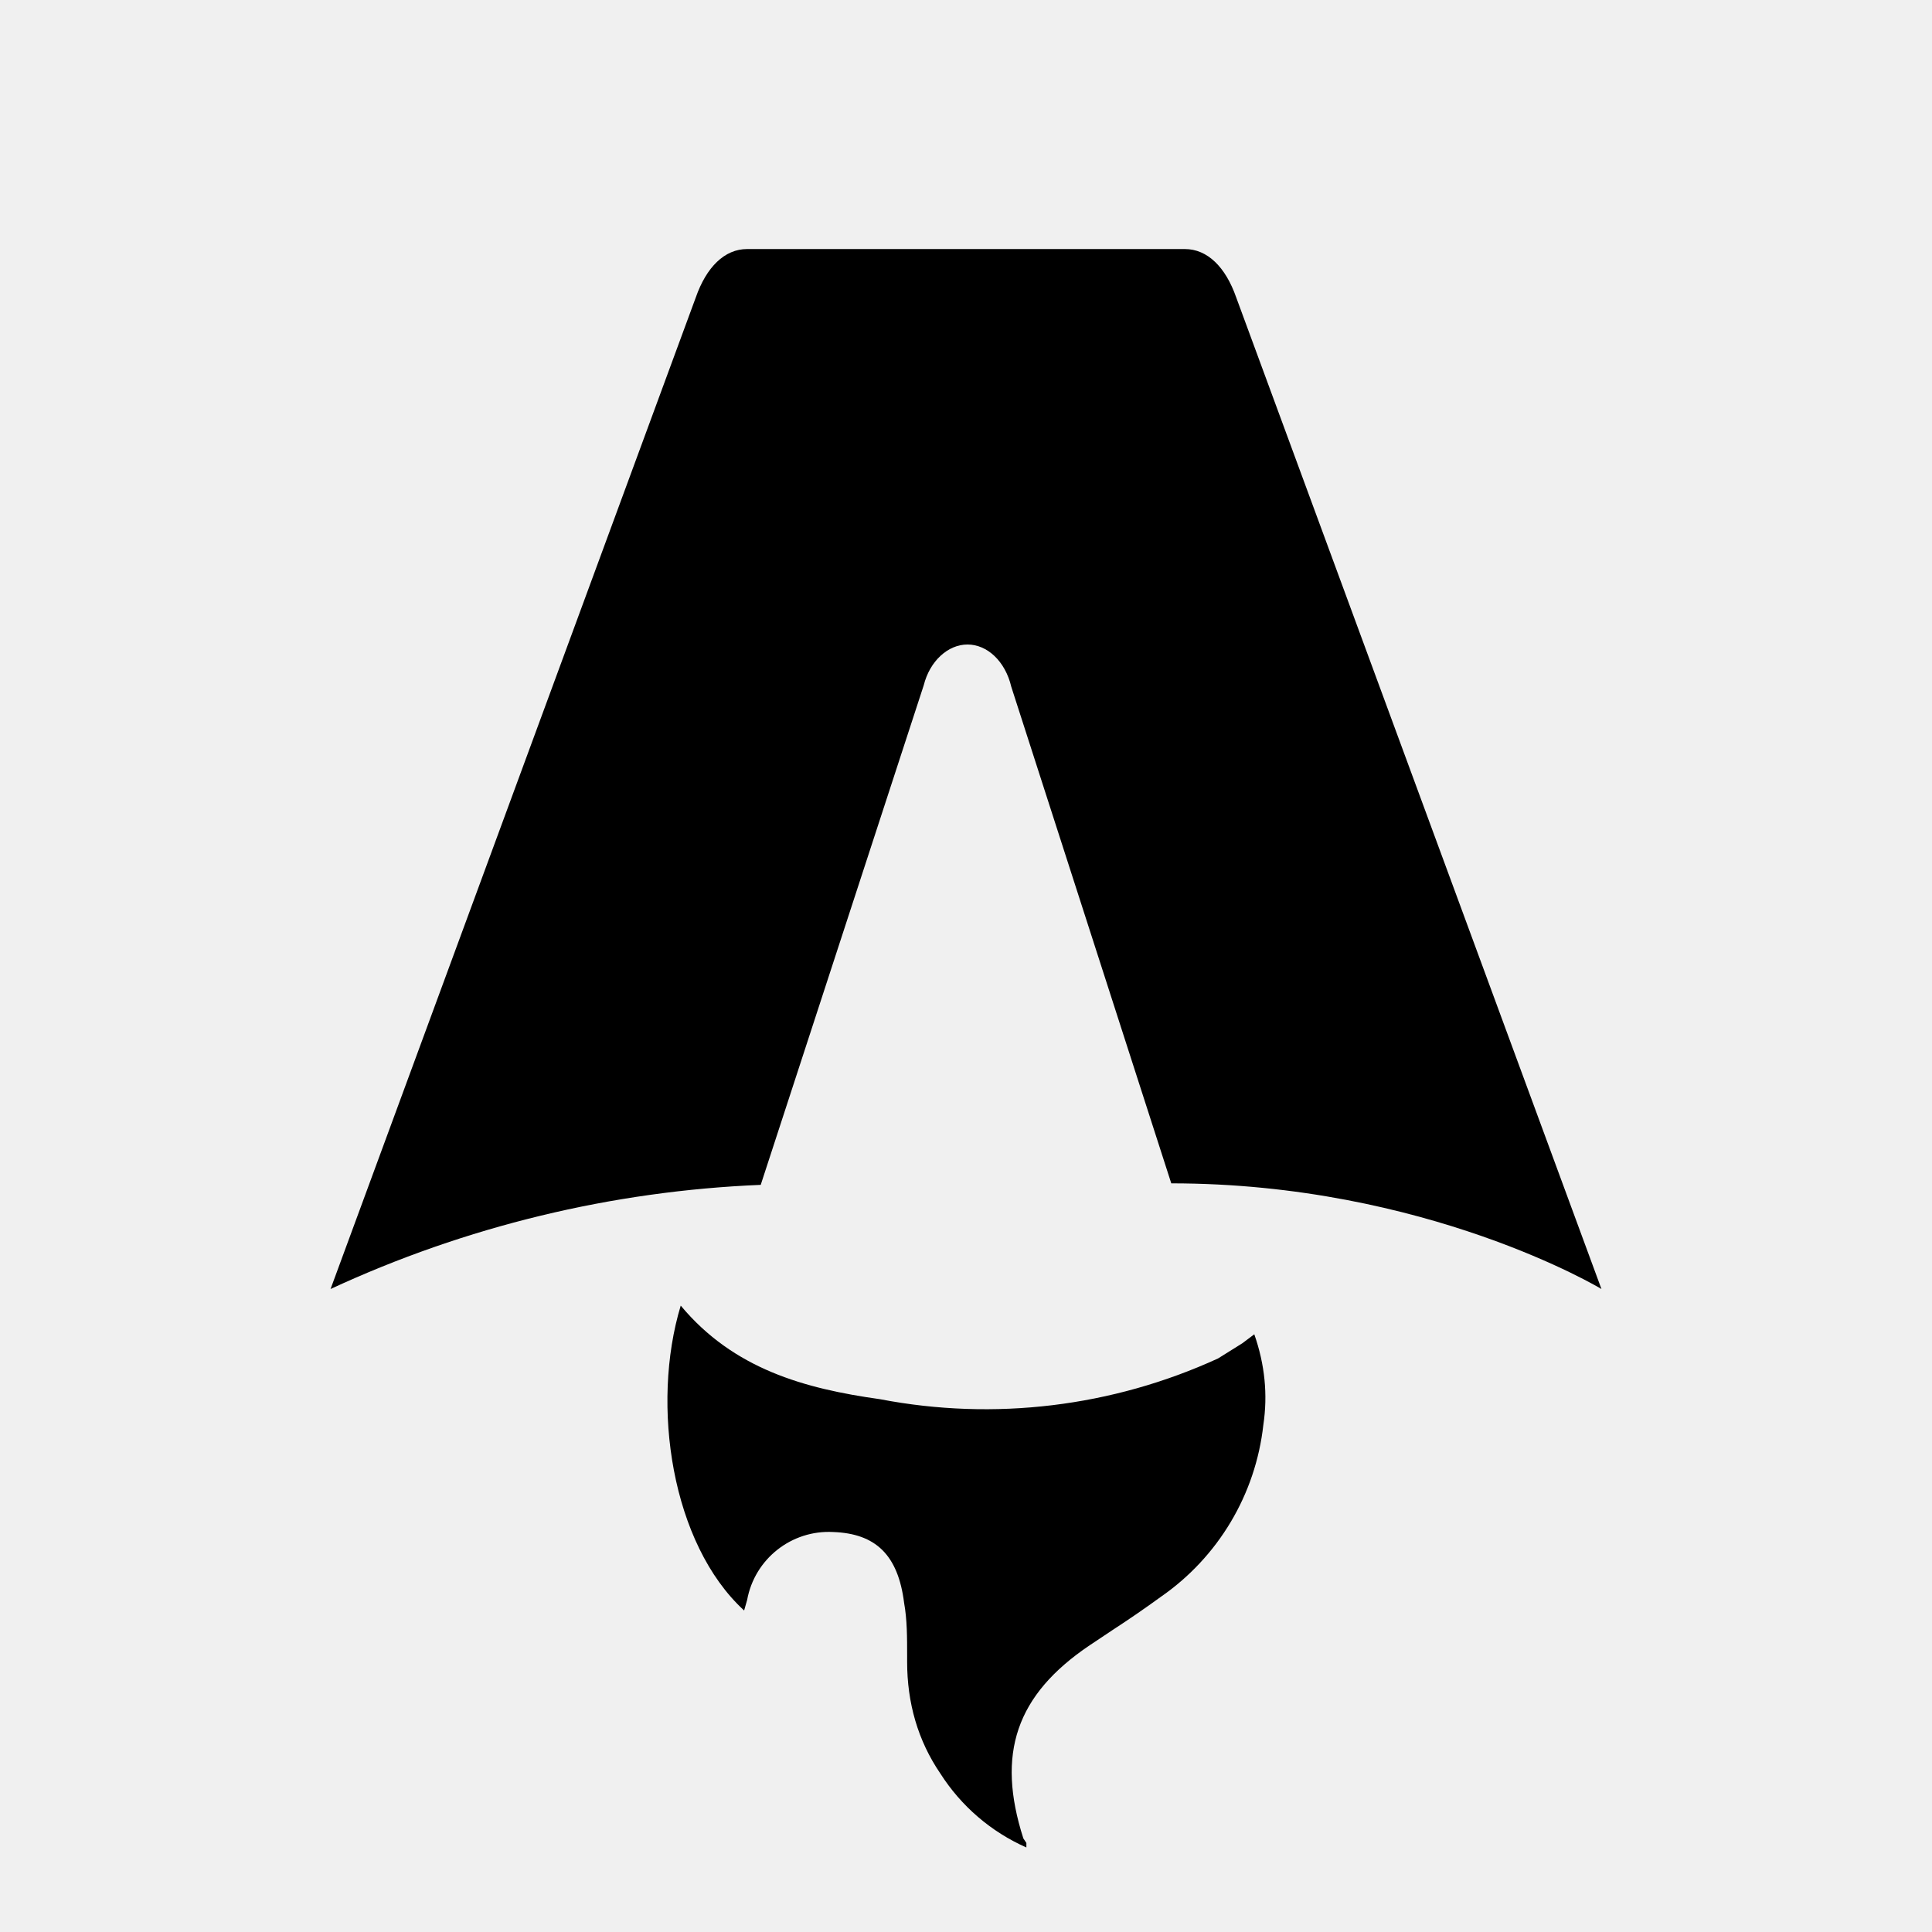
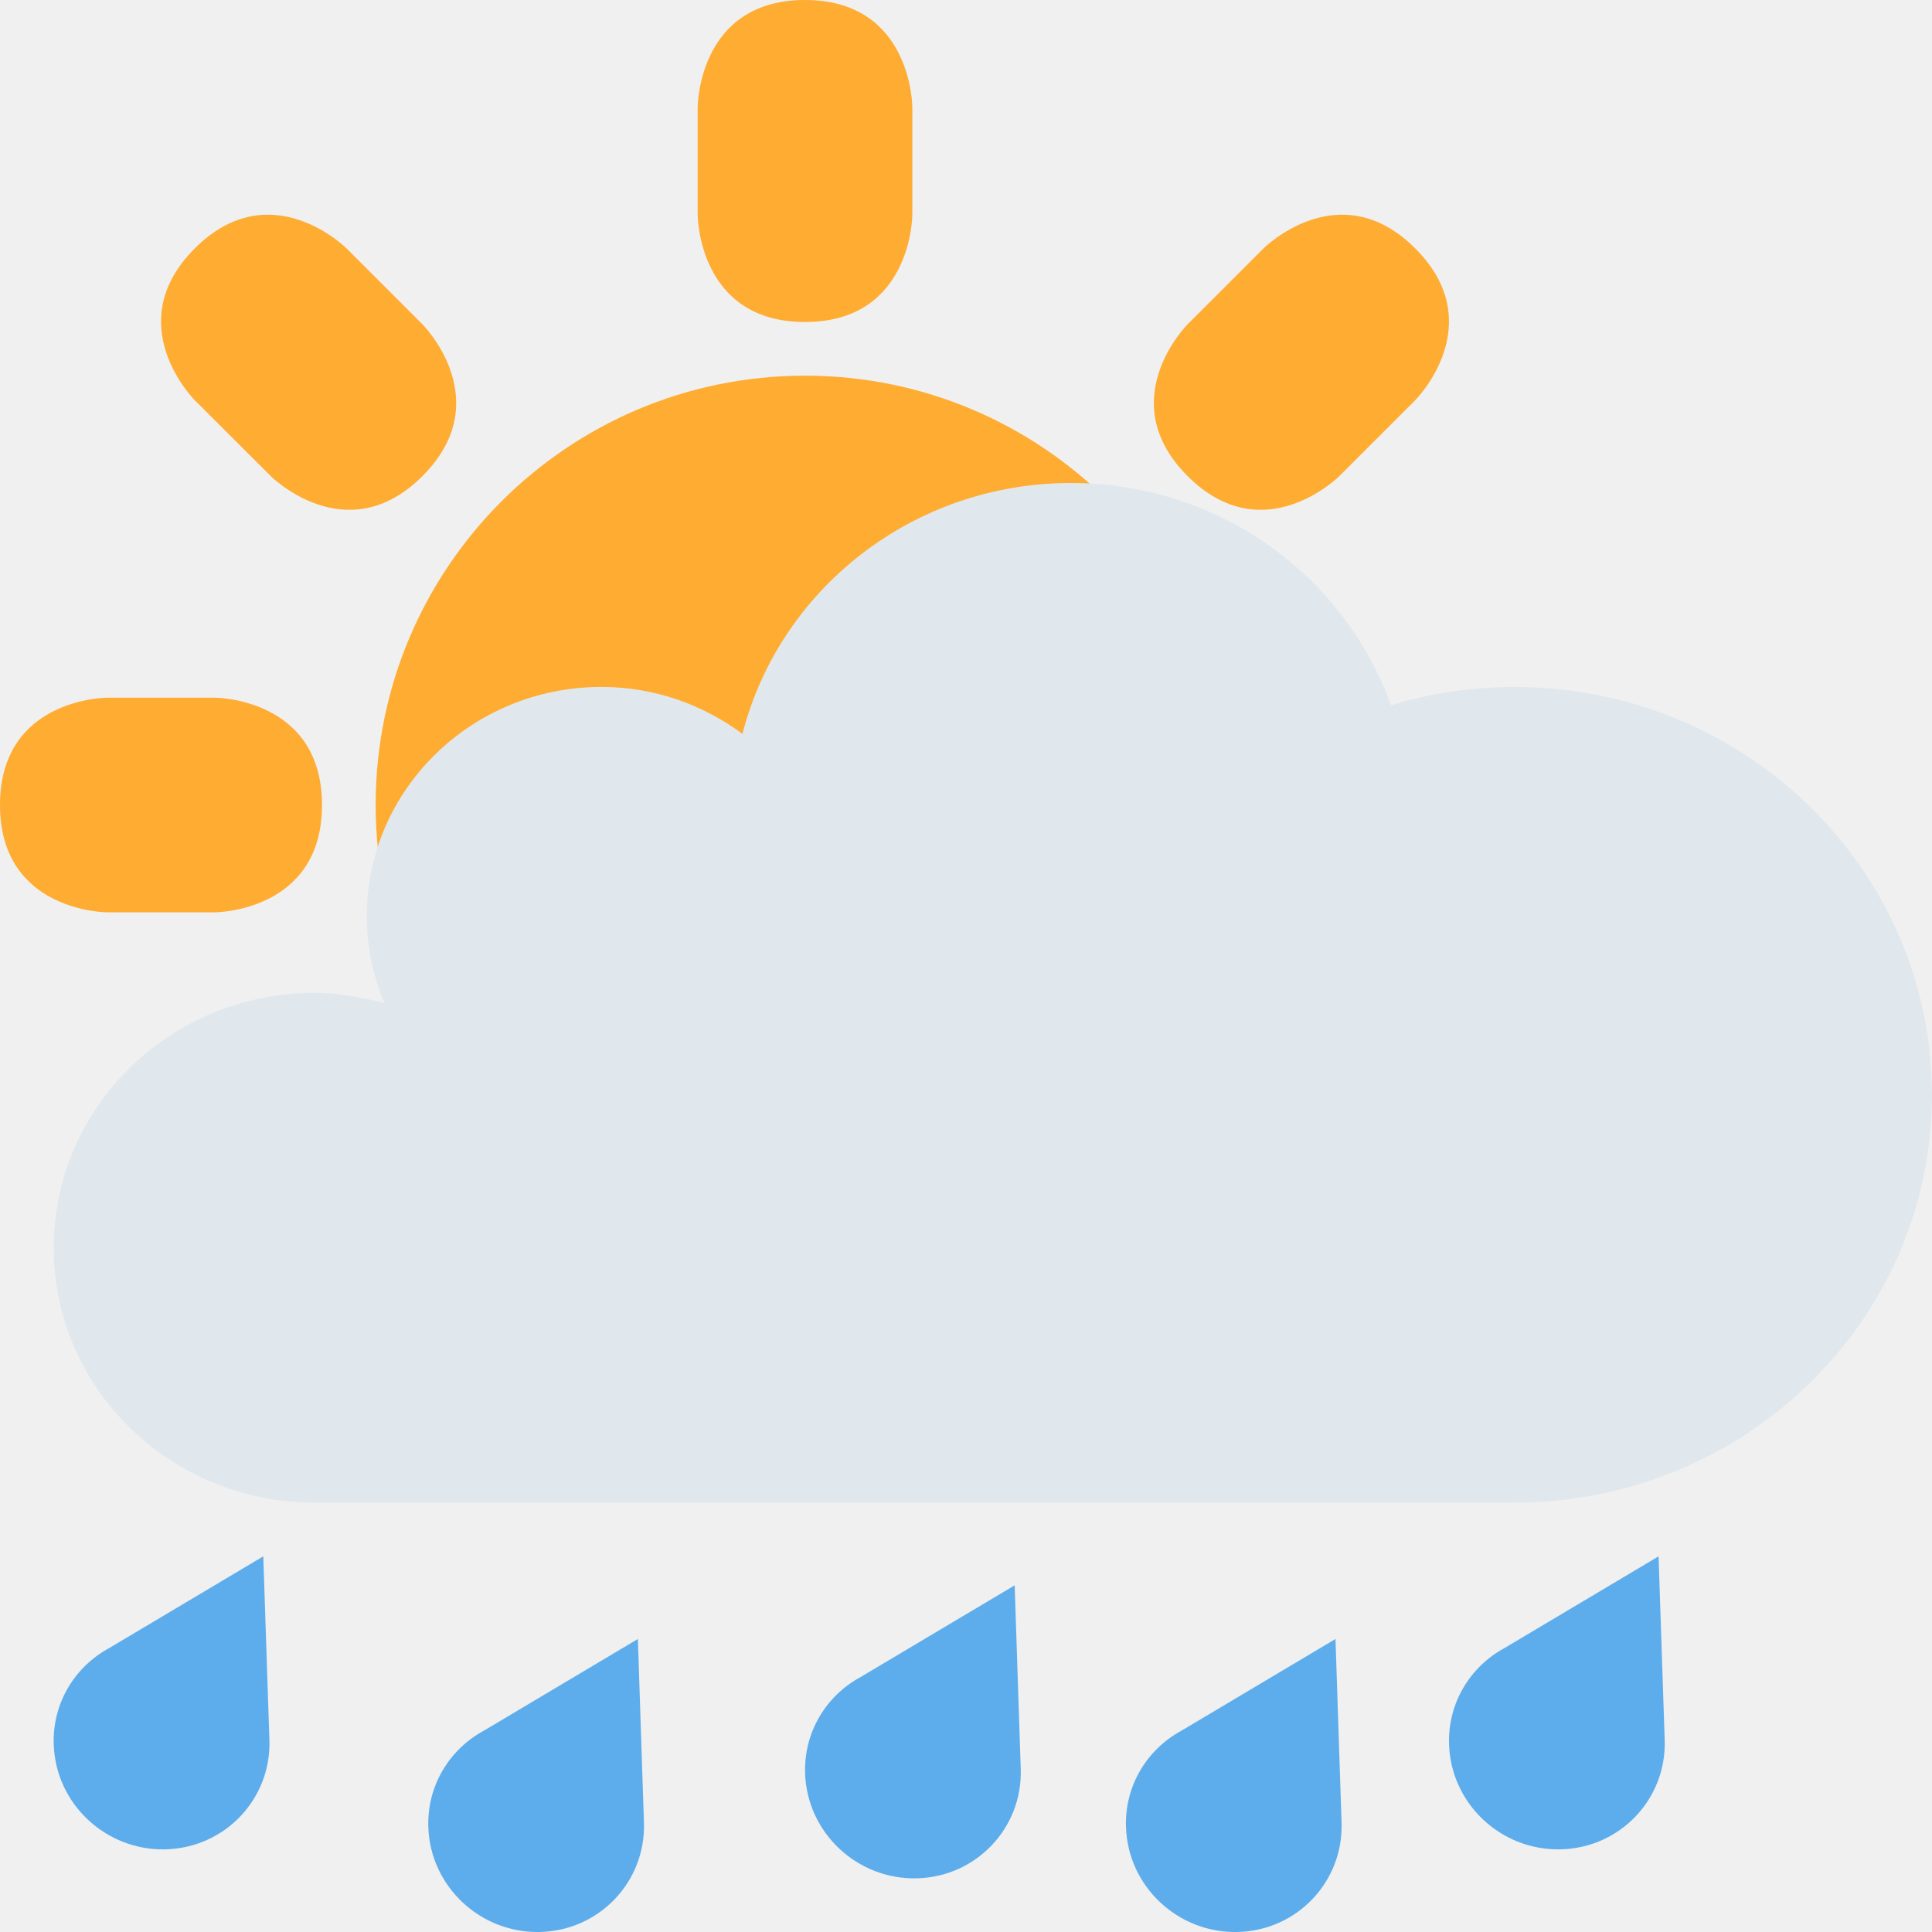
- <svg xmlns="http://www.w3.org/2000/svg" fill="none" viewBox="0 0 128 128">
-   <path d="M50.4 78.5a75.1 75.1 0 0 0-28.5 6.9l24.2-65.7c.7-2 1.9-3.2 3.4-3.2h29c1.5 0 2.7 1.2 3.4 3.2l24.2 65.7s-11.6-7-28.5-7L67 45.5c-.4-1.7-1.6-2.8-2.9-2.8-1.3 0-2.5 1.1-2.9 2.7L50.4 78.5Zm-1.1 28.2Zm-4.2-20.2c-2 6.6-.6 15.8 4.2 20.2a17.5 17.5 0 0 1 .2-.7 5.5 5.5 0 0 1 5.7-4.5c2.8.1 4.3 1.5 4.7 4.7.2 1.1.2 2.3.2 3.5v.4c0 2.7.7 5.2 2.2 7.4a13 13 0 0 0 5.7 4.9v-.3l-.2-.3c-1.8-5.6-.5-9.5 4.4-12.8l1.5-1a73 73 0 0 0 3.2-2.2 16 16 0 0 0 6.8-11.4c.3-2 .1-4-.6-6l-.8.6-1.6 1a37 37 0 0 1-22.4 2.7c-5-.7-9.7-2-13.2-6.2Z" />
-   <style>
-         path { fill: #000; }
-         @media (prefers-color-scheme: dark) {
-             path { fill: #FFF; }
-         }
-     </style>
+ <svg xmlns="http://www.w3.org/2000/svg" viewBox="0 0 36 36">
+   <path fill="#FFAC33" d="M13 2s0-2 2-2 2 2 2 2v2s0 2-2 2-2-2-2-2V2zM4 13s2 0 2 2-2 2-2 2H2s-2 0-2-2 2-2 2-2h2zm3.872-6.957s1.414 1.414 0 2.828-2.828 0-2.828 0L3.629 7.458s-1.414-1.414 0-2.829c1.415-1.414 2.829 0 2.829 0l1.414 1.414zm17.085 2.828s-1.414 1.414-2.828 0 0-2.828 0-2.828l1.414-1.414s1.414-1.414 2.828 0 0 2.828 0 2.828l-1.414 1.414z" />
+   <circle fill="#FFAC33" cx="15" cy="15" r="8" />
+   <path fill="#E1E8ED" d="M28.223 12.8c-.803 0-1.575.119-2.304.34C25.057 10.731 22.718 9 19.958 9c-2.959 0-5.437 1.991-6.123 4.675-.733-.542-1.636-.875-2.626-.875-2.417 0-4.375 1.914-4.375 4.275 0 .573.12 1.119.329 1.619-.417-.113-.848-.194-1.302-.194C3.176 18.5 1 20.626 1 23.25S3.176 28 5.861 28h22.361C32.518 28 36 24.598 36 20.4s-3.482-7.6-7.777-7.6z" />
+   <path fill="#5DADEC" d="M11.999 33.961l-.113-3.421-2.869 1.708c-.639.345-1.062 1.024-1.036 1.799.037 1.102.966 1.976 2.076 1.953 1.109-.023 1.979-.937 1.942-2.039zm-6.979-1.54L4.906 29l-2.869 1.708c-.639.345-1.063 1.024-1.036 1.799.037 1.103.966 1.976 2.076 1.953 1.11-.023 1.98-.937 1.943-2.039zm14 .54l-.113-3.421-2.869 1.708c-.639.345-1.062 1.024-1.036 1.799.037 1.102.966 1.976 2.076 1.953 1.109-.023 1.979-.937 1.942-2.039zm5.978 1l-.113-3.421-2.869 1.708c-.639.345-1.062 1.024-1.035 1.799.037 1.102.965 1.976 2.076 1.953 1.109-.023 1.978-.937 1.941-2.039zm6.021-1.54L30.905 29l-2.869 1.708c-.639.345-1.062 1.024-1.035 1.799.037 1.103.965 1.976 2.076 1.953 1.11-.023 1.979-.937 1.942-2.039z" />
</svg>
